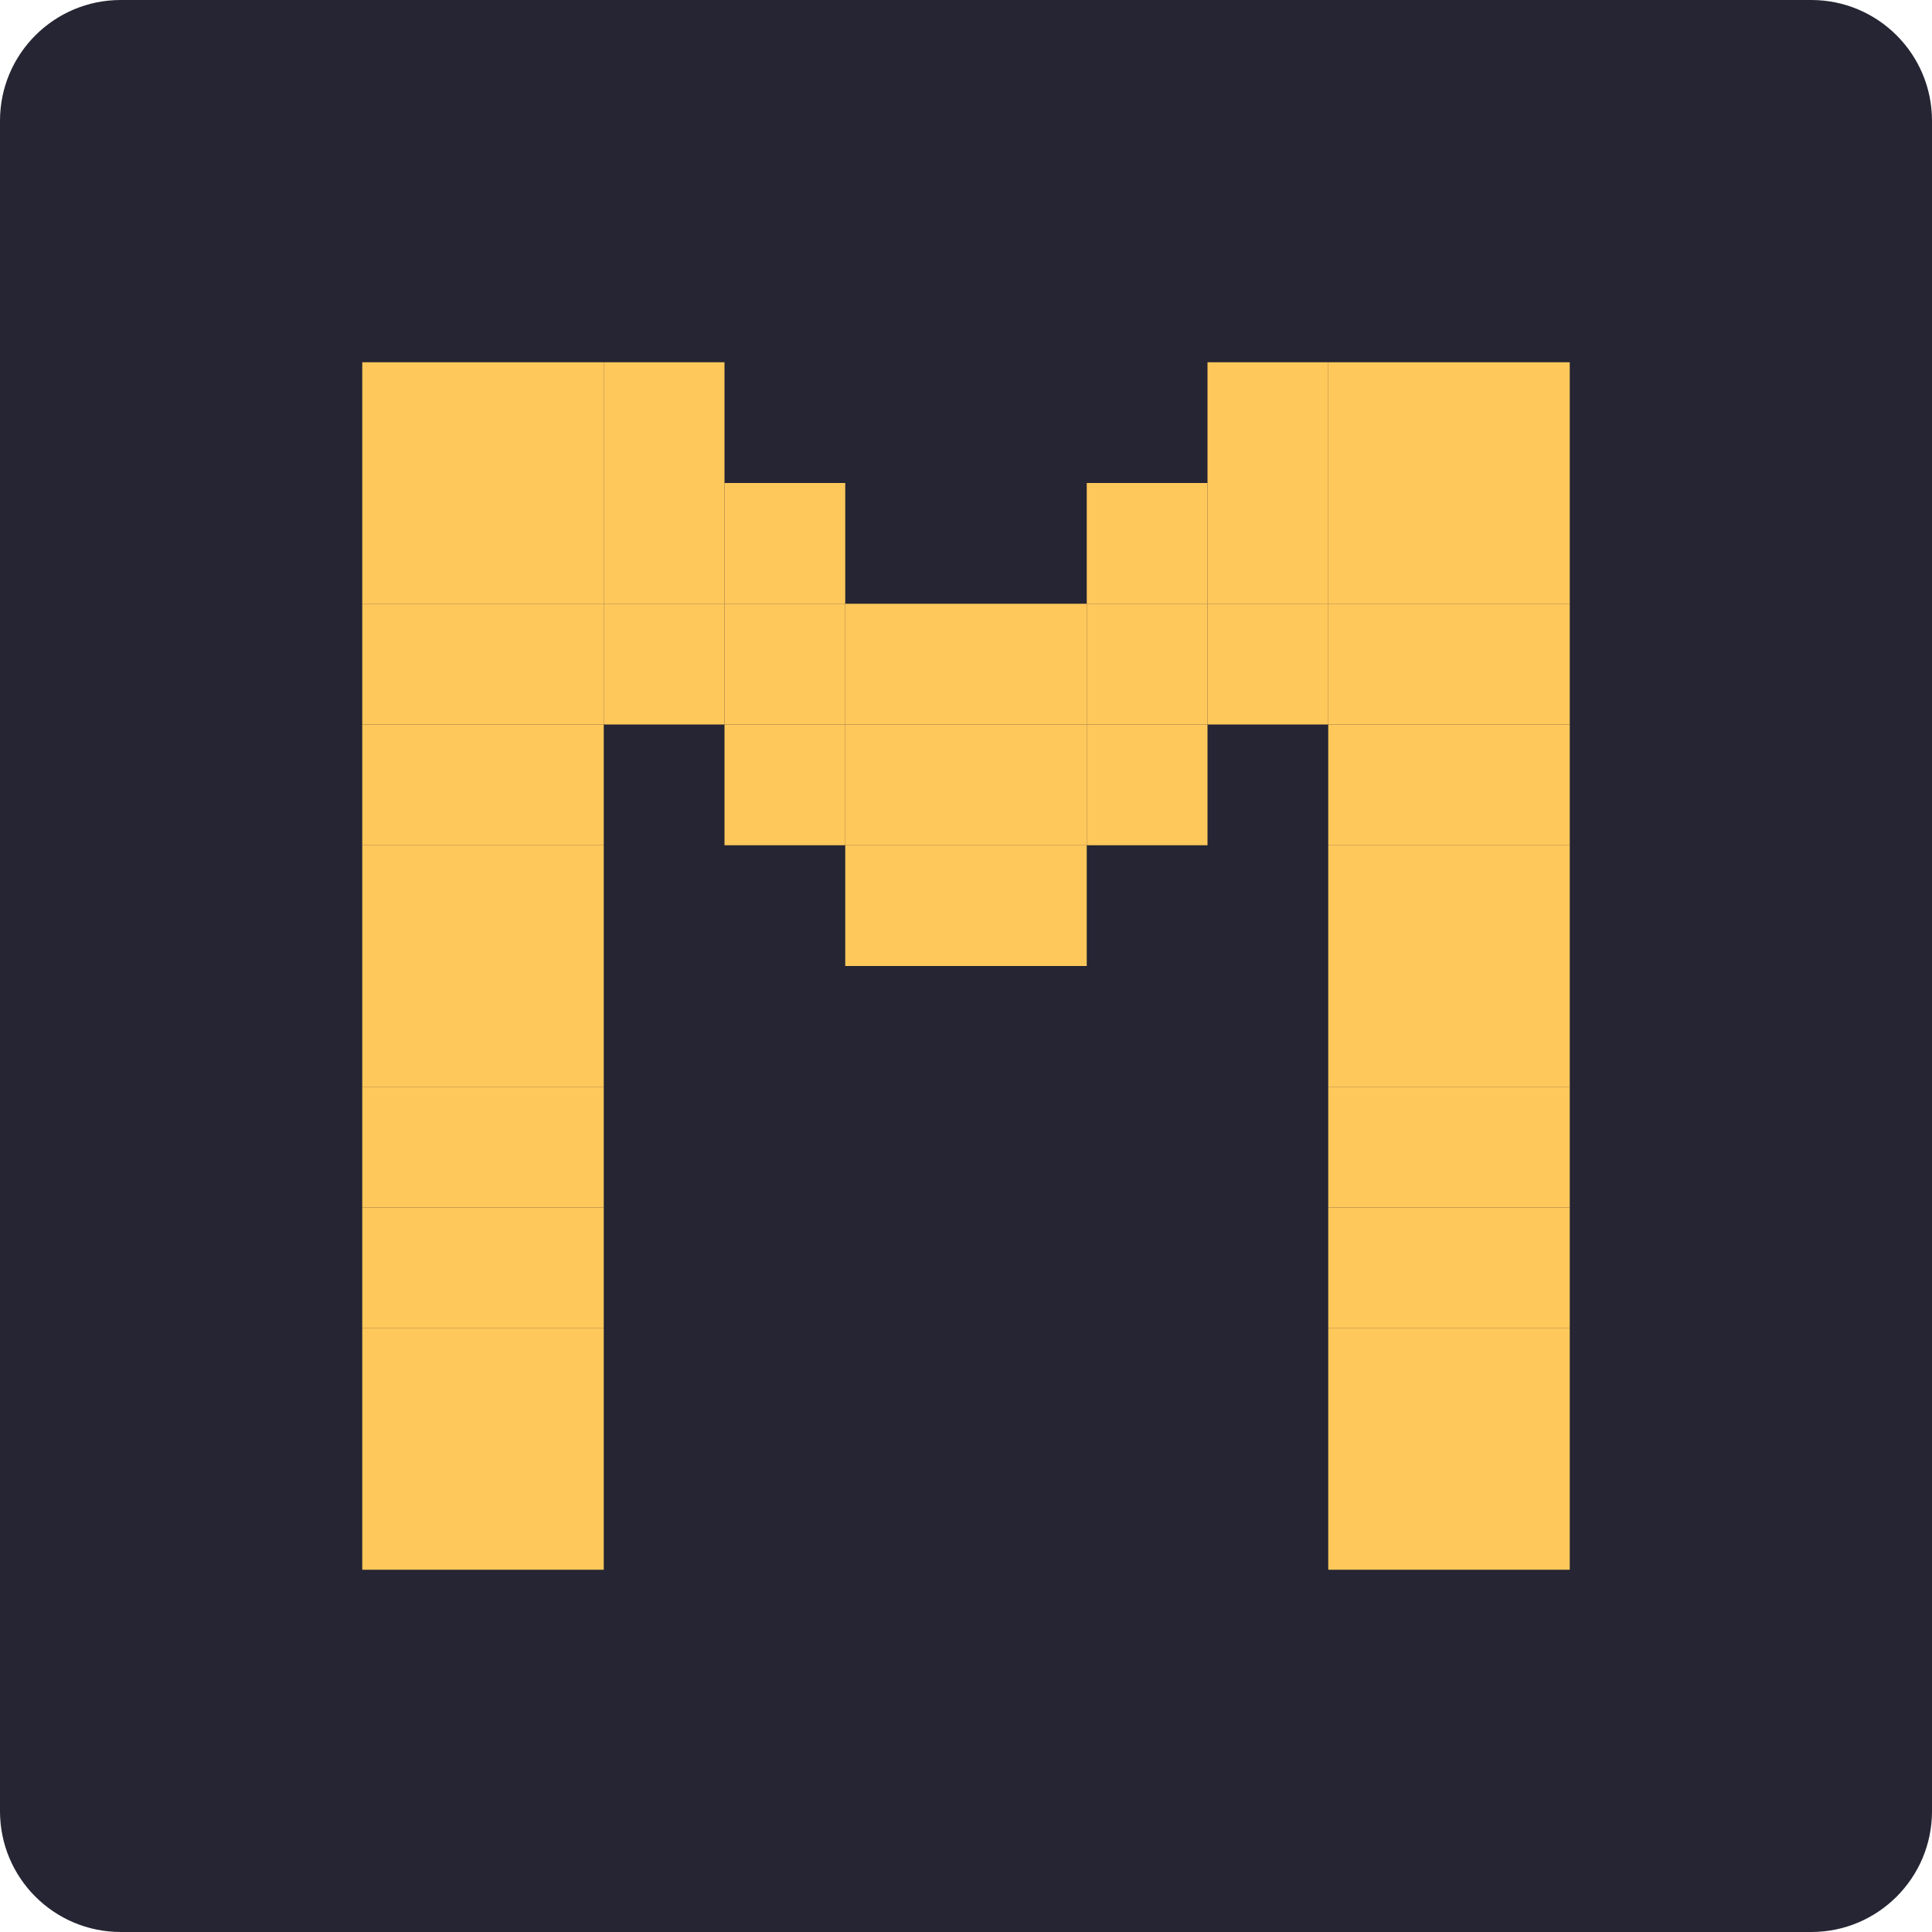
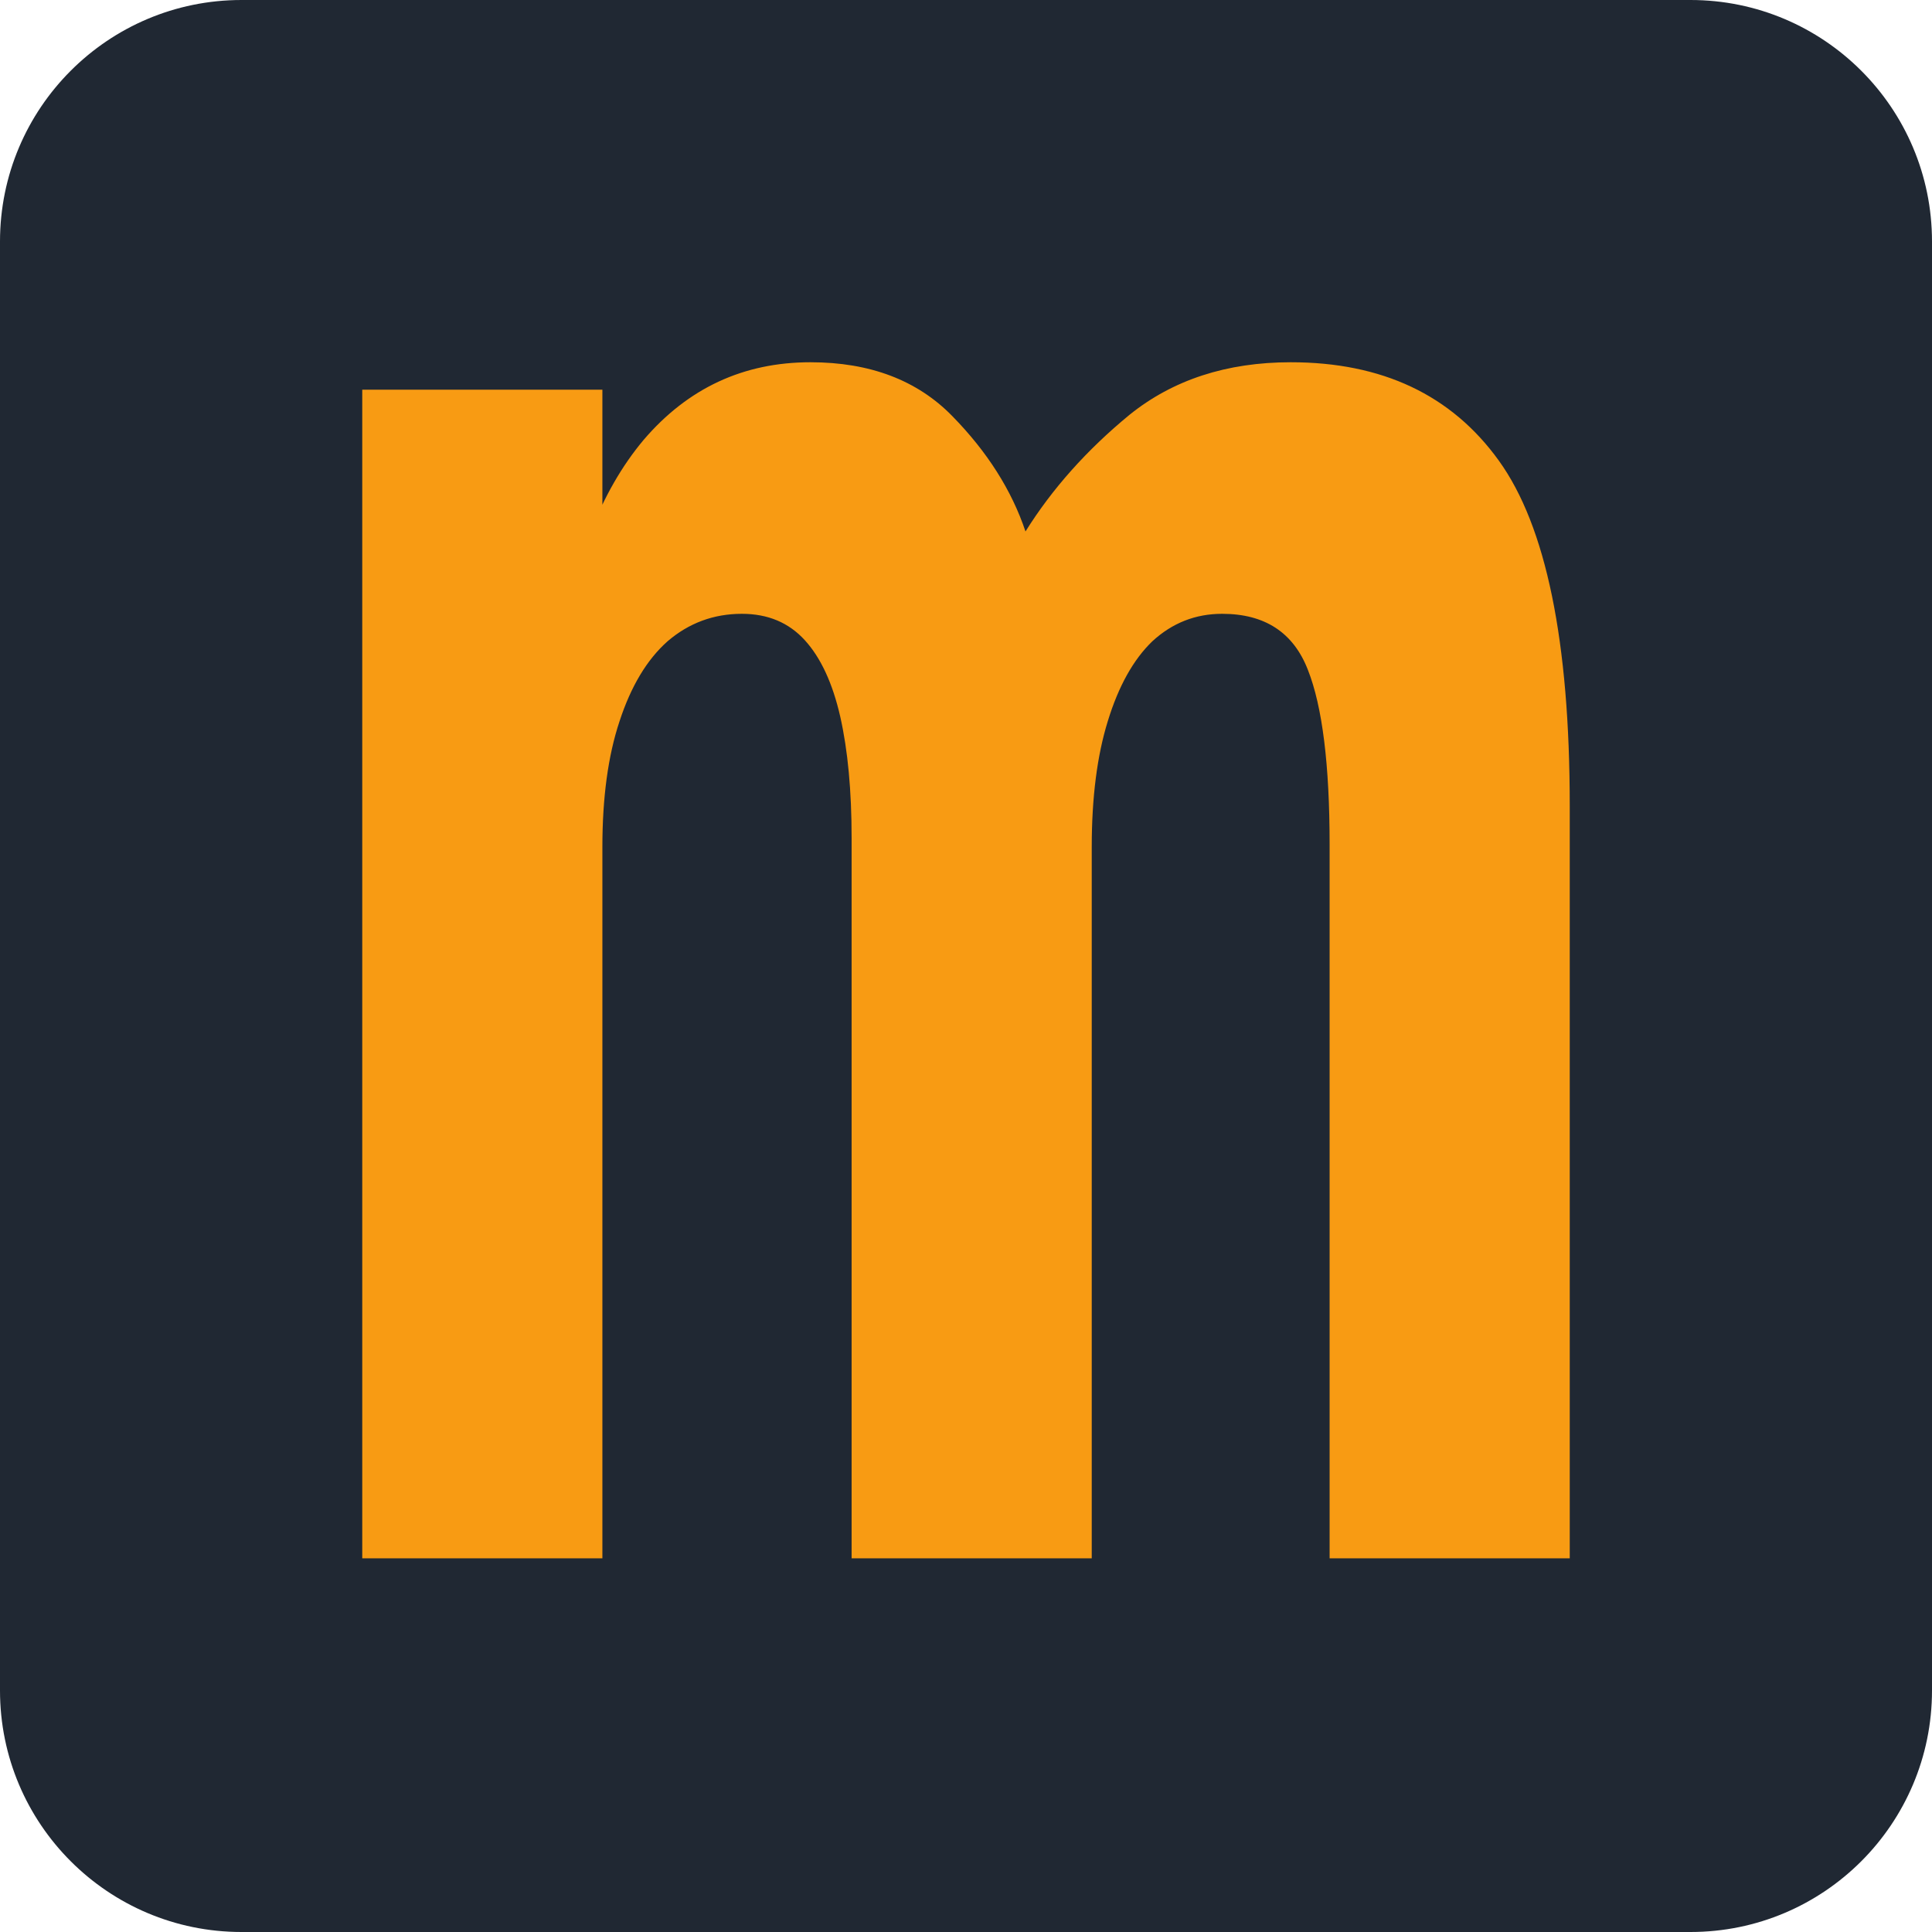
- <svg xmlns="http://www.w3.org/2000/svg" width="32" height="32" viewBox="0 0 32 32" fill="none">
-   <rect width="32" height="32" rx="2" fill="#252533" />
-   <rect x="6" y="6" width="2" height="2" fill="#FFC85B" />
-   <rect x="12" y="10" width="2" height="2" fill="#FFC85B" />
-   <rect x="12" y="8" width="2" height="2" fill="#FFC85B" />
-   <rect x="10" y="10" width="2" height="2" fill="#FFC85B" />
-   <rect x="16" y="10" width="2" height="2" fill="#FFC85B" />
-   <rect x="20" y="6" width="2" height="2" fill="#FFC85B" />
-   <rect x="22" y="6" width="2" height="2" fill="#FFC85B" />
-   <rect x="22" y="10" width="2" height="2" fill="#FFC85B" />
-   <rect x="22" y="14" width="2" height="2" fill="#FFC85B" />
-   <rect x="22" y="18" width="2" height="2" fill="#FFC85B" />
-   <rect x="22" y="22" width="2" height="2" fill="#FFC85B" />
-   <rect x="6" y="8" width="2" height="2" fill="#FFC85B" />
-   <rect x="12" y="12" width="2" height="2" fill="#FFC85B" />
-   <rect x="16" y="12" width="2" height="2" fill="#FFC85B" />
-   <rect x="16" y="14" width="2" height="2" fill="#FFC85B" />
-   <rect x="20" y="8" width="2" height="2" fill="#FFC85B" />
-   <rect x="22" y="8" width="2" height="2" fill="#FFC85B" />
-   <rect x="22" y="12" width="2" height="2" fill="#FFC85B" />
-   <rect x="22" y="16" width="2" height="2" fill="#FFC85B" />
-   <rect x="22" y="20" width="2" height="2" fill="#FFC85B" />
-   <rect x="22" y="24" width="2" height="2" fill="#FFC85B" />
-   <rect x="6" y="10" width="2" height="2" fill="#FFC85B" />
-   <rect x="6" y="12" width="2" height="2" fill="#FFC85B" />
-   <rect x="6" y="14" width="2" height="2" fill="#FFC85B" />
-   <rect x="6" y="16" width="2" height="2" fill="#FFC85B" />
-   <rect x="6" y="18" width="2" height="2" fill="#FFC85B" />
-   <rect x="6" y="20" width="2" height="2" fill="#FFC85B" />
-   <rect x="6" y="22" width="2" height="2" fill="#FFC85B" />
-   <rect x="6" y="24" width="2" height="2" fill="#FFC85B" />
-   <rect x="8" y="6" width="2" height="2" fill="#FFC85B" />
-   <rect x="10" y="6" width="2" height="2" fill="#FFC85B" />
-   <rect x="14" y="10" width="2" height="2" fill="#FFC85B" />
-   <rect x="18" y="10" width="2" height="2" fill="#FFC85B" />
-   <rect x="20" y="10" width="2" height="2" fill="#FFC85B" />
-   <rect x="18" y="8" width="2" height="2" fill="#FFC85B" />
-   <rect x="24" y="6" width="2" height="2" fill="#FFC85B" />
-   <rect x="24" y="10" width="2" height="2" fill="#FFC85B" />
-   <rect x="24" y="14" width="2" height="2" fill="#FFC85B" />
-   <rect x="24" y="18" width="2" height="2" fill="#FFC85B" />
-   <rect x="24" y="22" width="2" height="2" fill="#FFC85B" />
-   <rect x="8" y="8" width="2" height="2" fill="#FFC85B" />
-   <rect x="10" y="8" width="2" height="2" fill="#FFC85B" />
-   <rect x="14" y="12" width="2" height="2" fill="#FFC85B" />
-   <rect x="14" y="14" width="2" height="2" fill="#FFC85B" />
-   <rect x="18" y="12" width="2" height="2" fill="#FFC85B" />
-   <rect x="24" y="8" width="2" height="2" fill="#FFC85B" />
-   <rect x="24" y="12" width="2" height="2" fill="#FFC85B" />
-   <rect x="24" y="16" width="2" height="2" fill="#FFC85B" />
-   <rect x="24" y="20" width="2" height="2" fill="#FFC85B" />
-   <rect x="24" y="24" width="2" height="2" fill="#FFC85B" />
-   <rect x="8" y="10" width="2" height="2" fill="#FFC85B" />
-   <rect x="8" y="12" width="2" height="2" fill="#FFC85B" />
-   <rect x="8" y="14" width="2" height="2" fill="#FFC85B" />
-   <rect x="8" y="16" width="2" height="2" fill="#FFC85B" />
-   <rect x="8" y="18" width="2" height="2" fill="#FFC85B" />
-   <rect x="8" y="20" width="2" height="2" fill="#FFC85B" />
-   <rect x="8" y="22" width="2" height="2" fill="#FFC85B" />
-   <rect x="8" y="24" width="2" height="2" fill="#FFC85B" />
+ <svg xmlns="http://www.w3.org/2000/svg" width="24" height="24" viewBox="0 0 24 24" fill="none">
+   <rect width="24" height="24" rx="3" fill="#202833" />
+   <path d="M4.5 19.358V4.841H7.483V8.42L6.972 8.136C7.114 7 7.455 6.11 7.994 5.466C8.544 4.822 9.235 4.5 10.068 4.5C10.807 4.5 11.394 4.723 11.829 5.168C12.265 5.613 12.568 6.091 12.739 6.602C13.07 6.072 13.501 5.589 14.031 5.153C14.571 4.718 15.239 4.5 16.034 4.5C17.171 4.5 18.032 4.907 18.619 5.722C19.206 6.536 19.5 7.966 19.5 10.011V19.358H16.517V10.494C16.517 9.5 16.427 8.776 16.247 8.321C16.067 7.857 15.712 7.625 15.182 7.625C14.85 7.625 14.562 7.739 14.315 7.966C14.079 8.193 13.894 8.525 13.761 8.96C13.629 9.386 13.562 9.907 13.562 10.523V19.358H10.579V10.409C10.579 9.822 10.532 9.32 10.438 8.903C10.343 8.487 10.196 8.17 9.997 7.952C9.798 7.734 9.538 7.625 9.216 7.625C8.866 7.625 8.558 7.739 8.293 7.966C8.037 8.193 7.838 8.525 7.696 8.96C7.554 9.386 7.483 9.907 7.483 10.523V19.358H4.5Z" fill="#F89B13" />
</svg>
